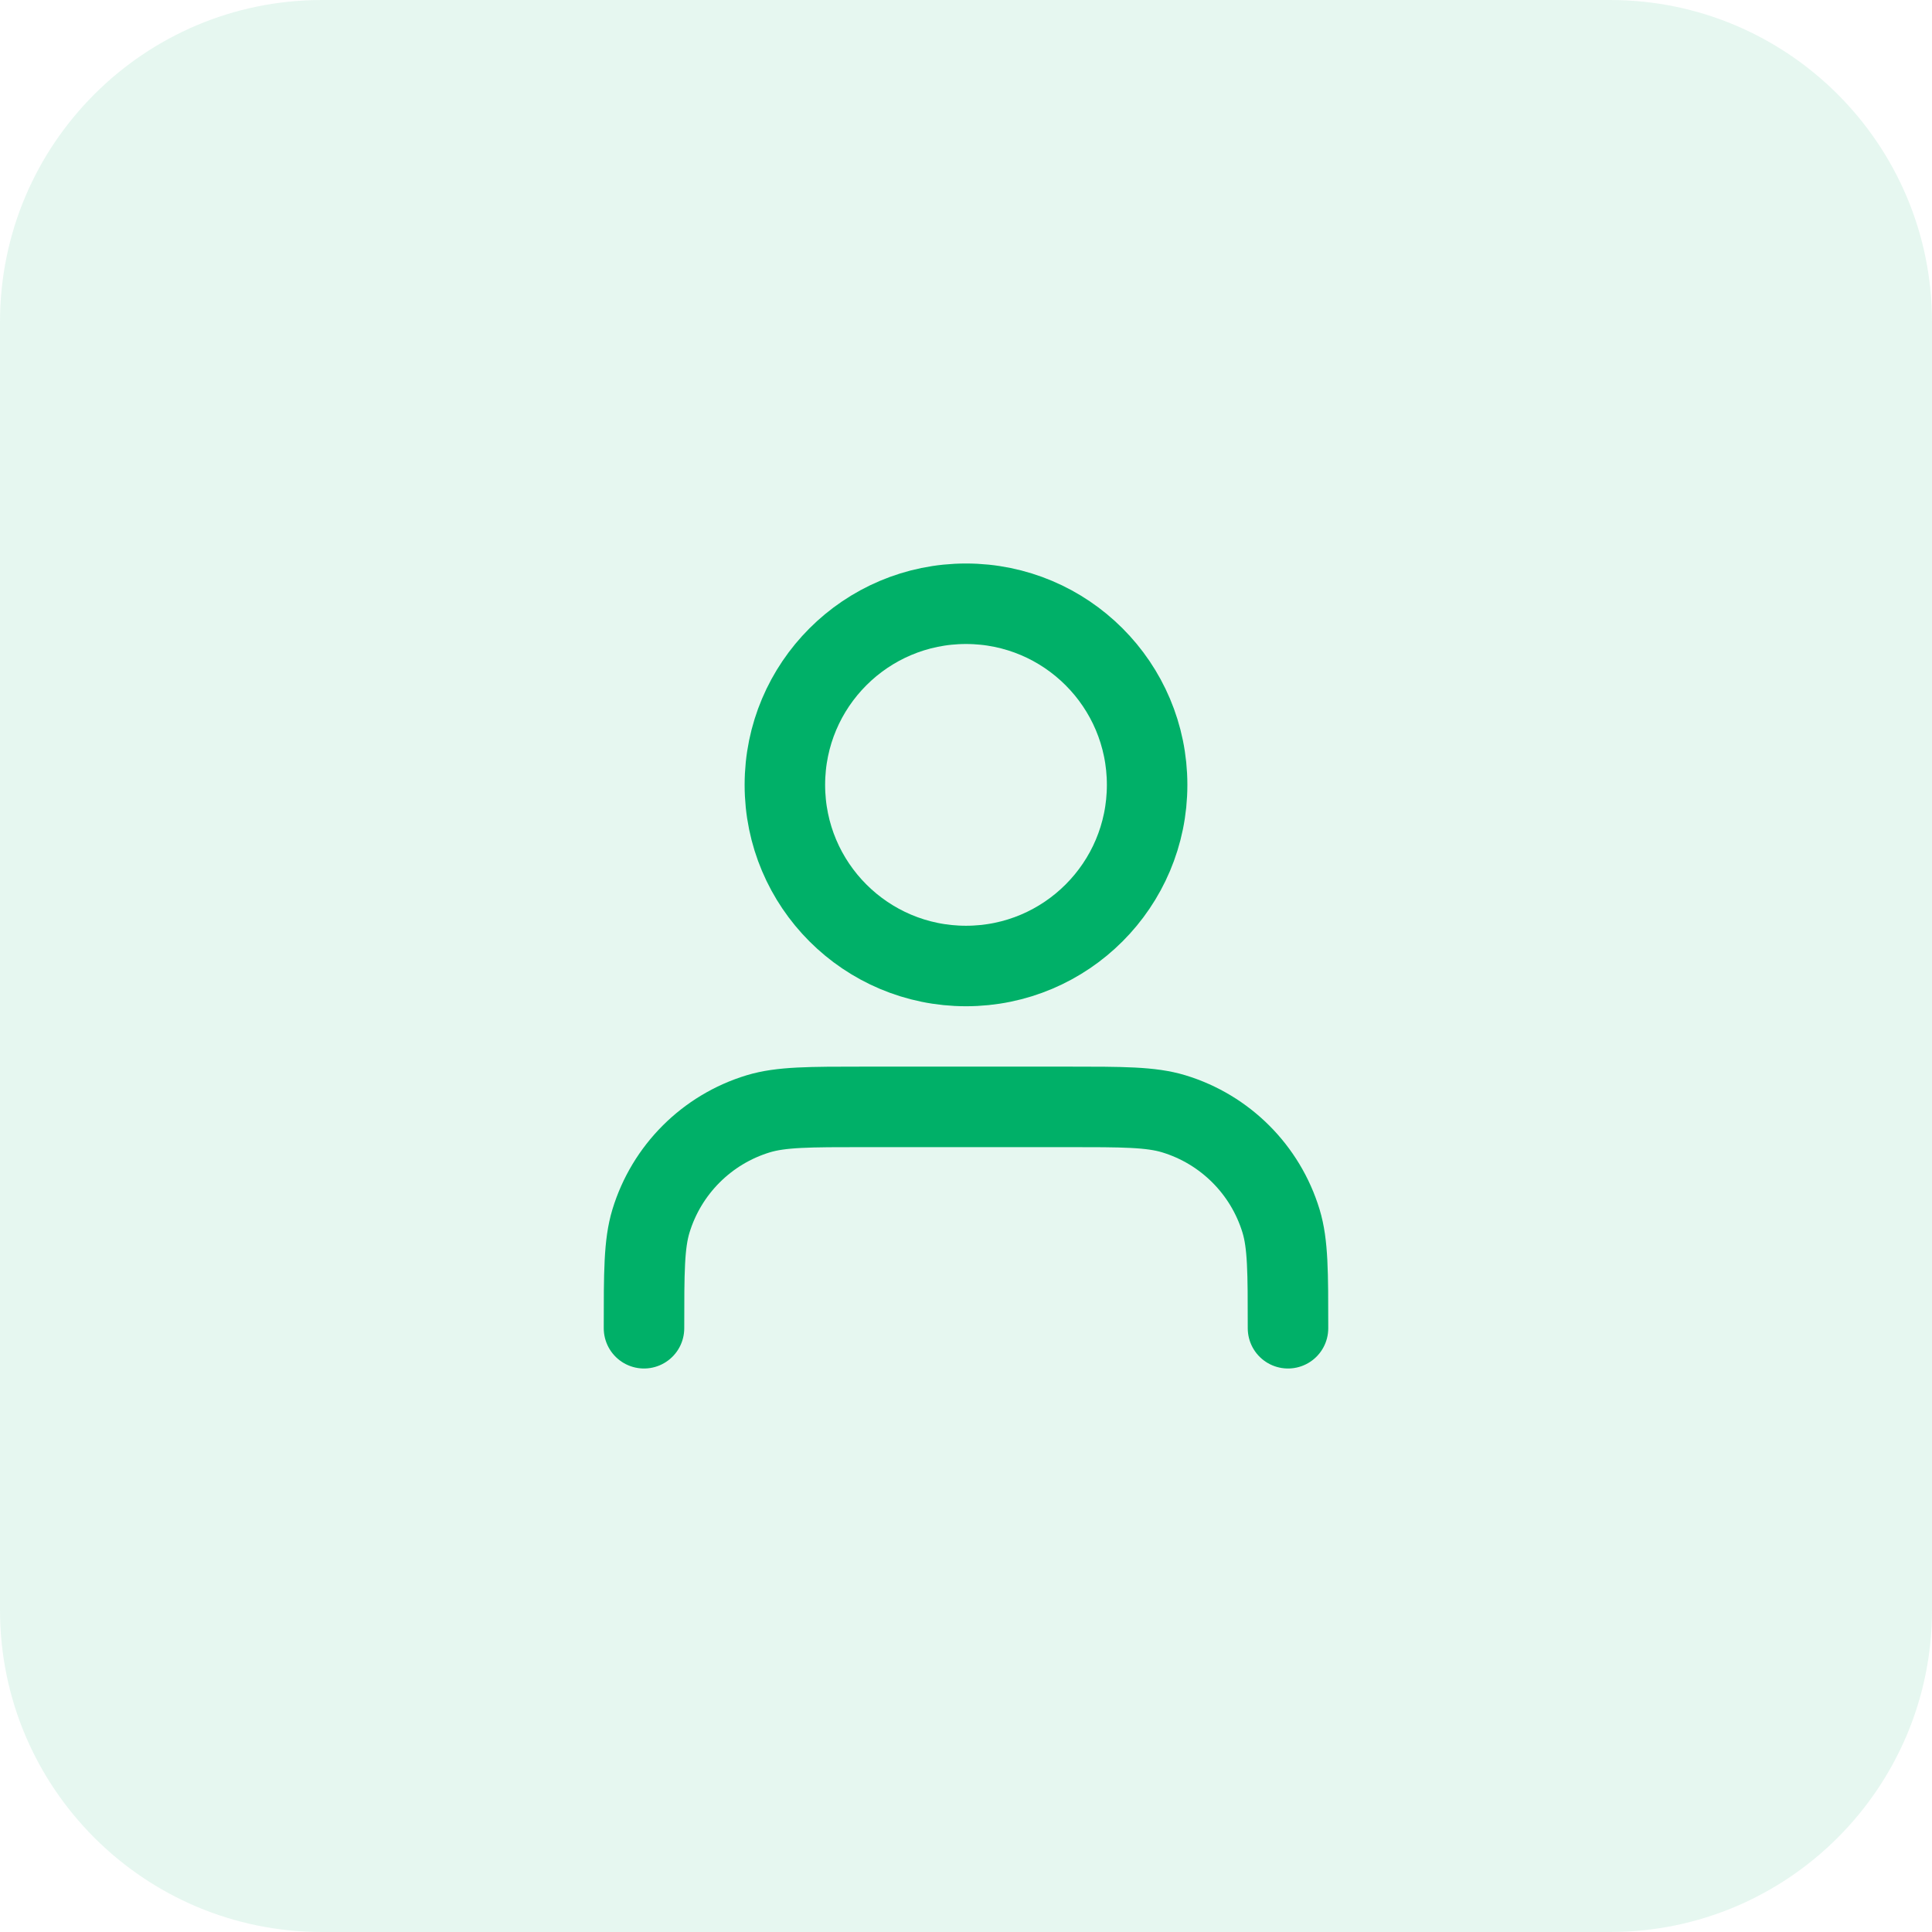
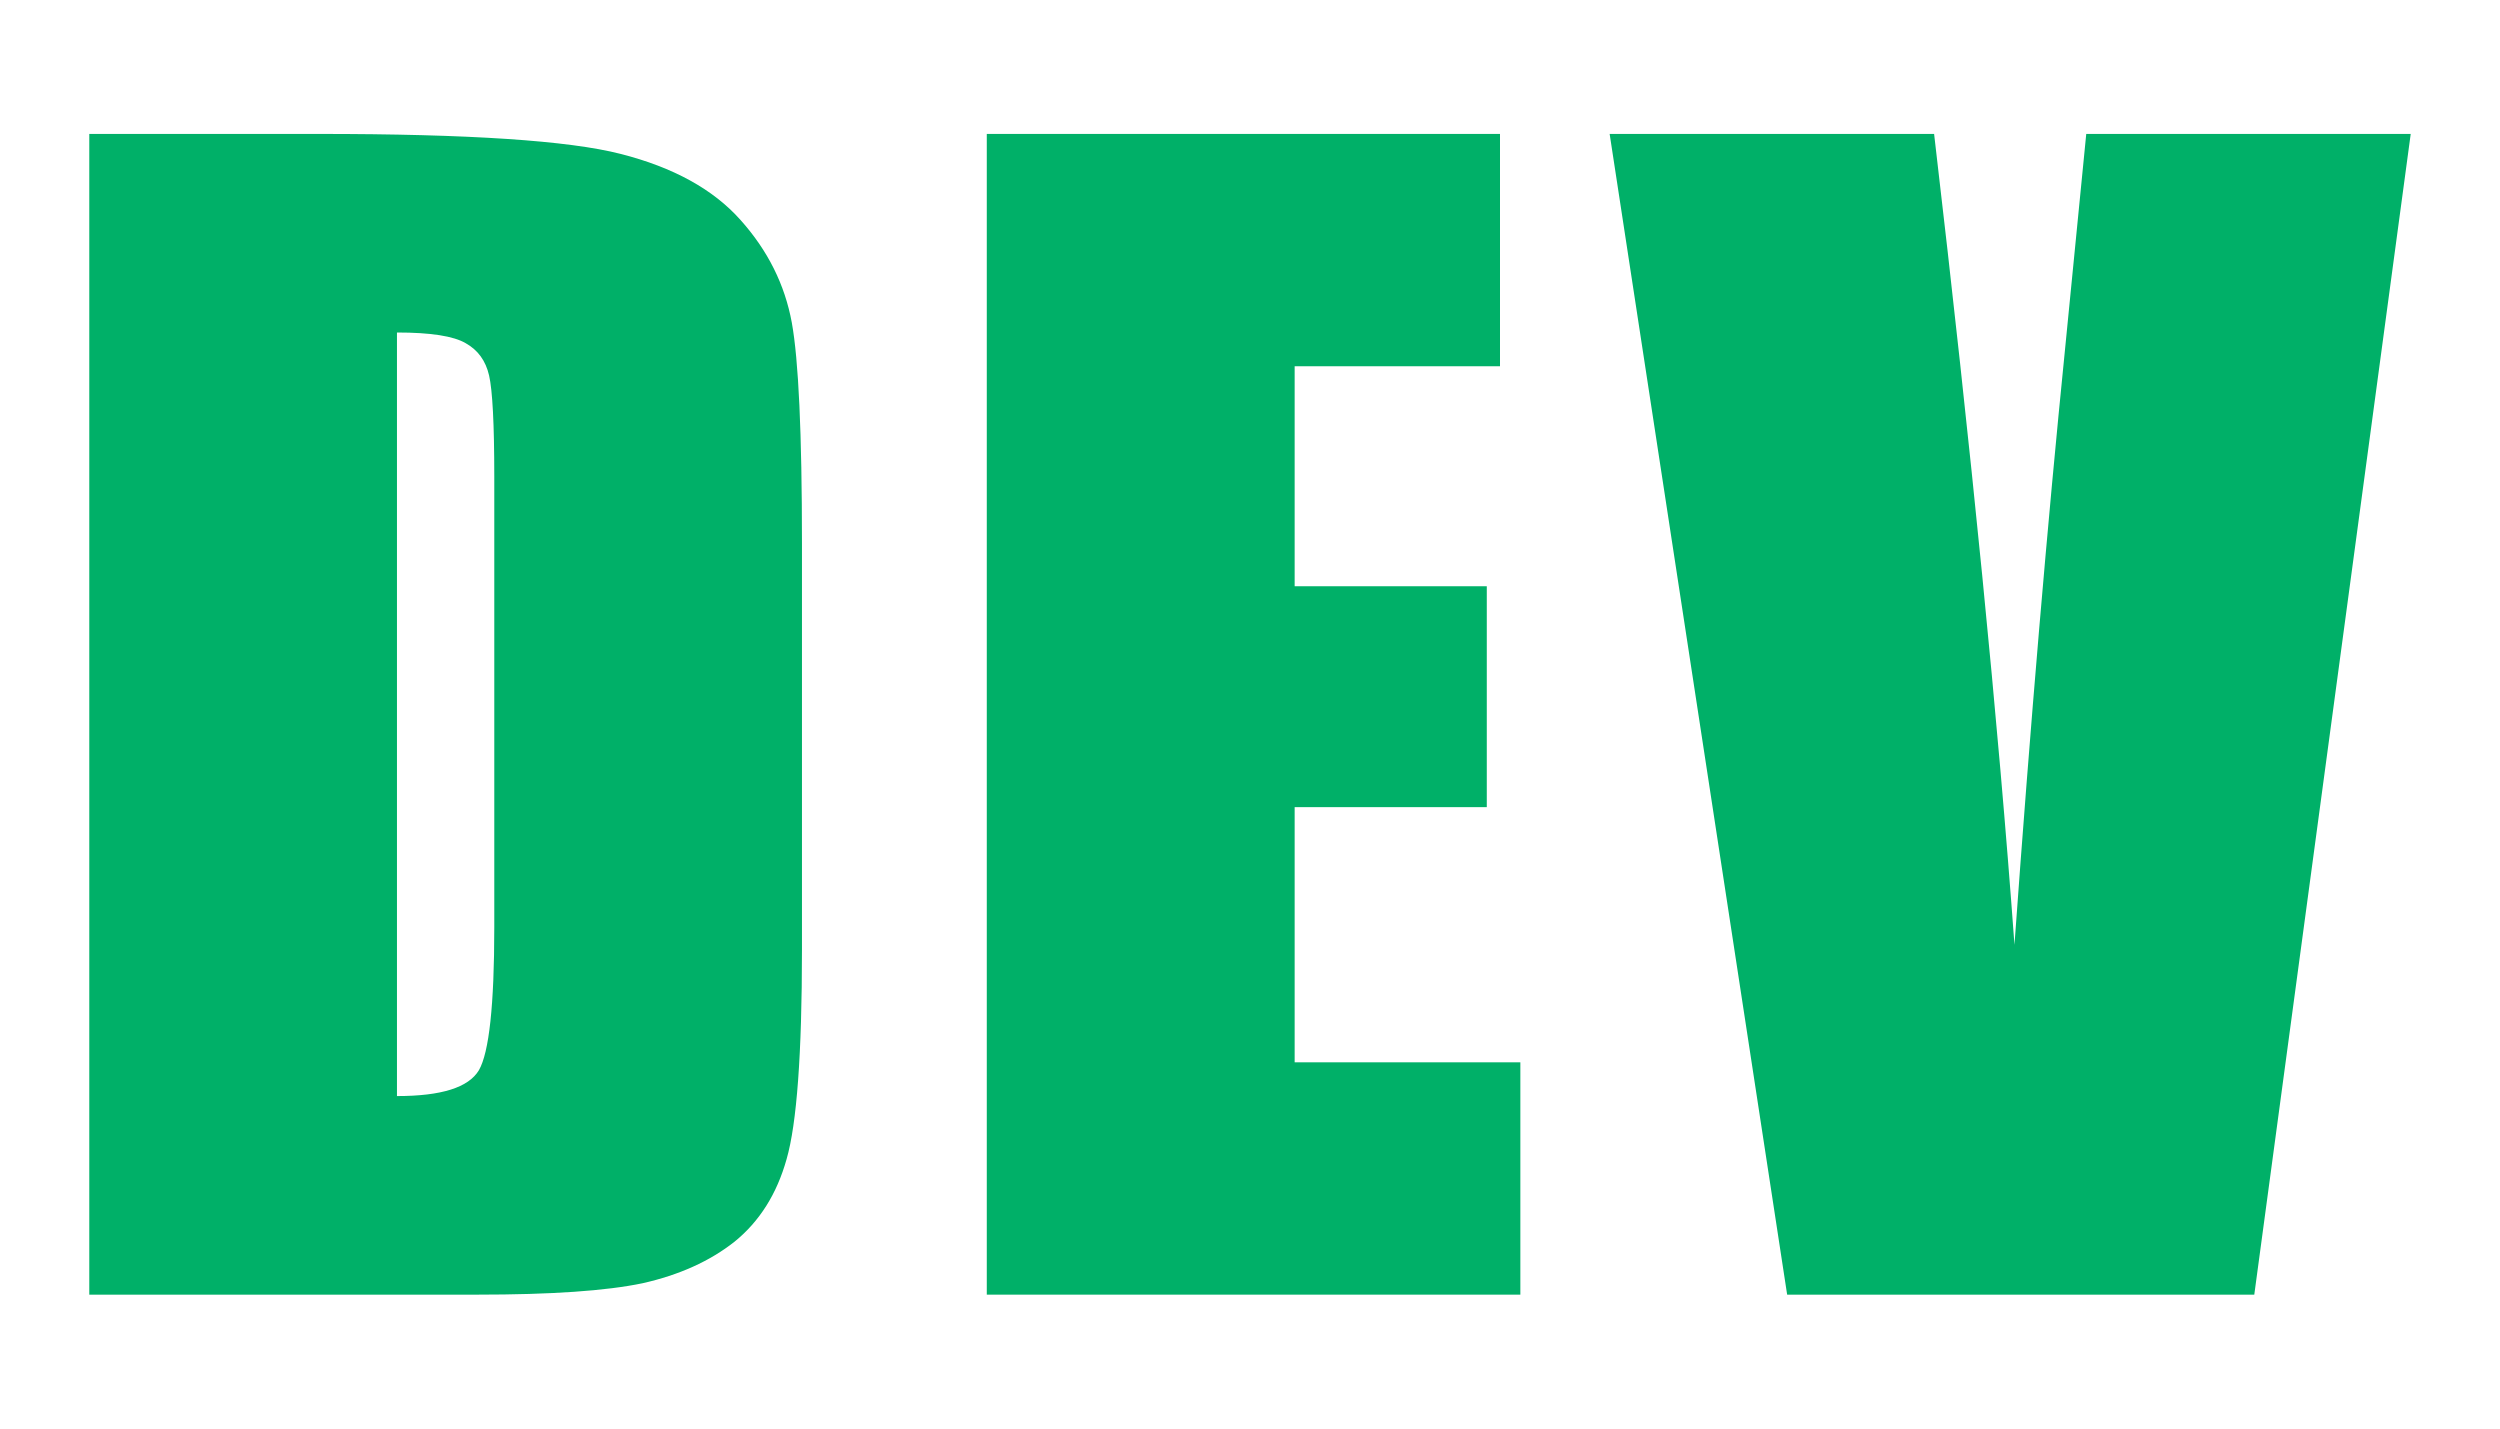
- <svg xmlns="http://www.w3.org/2000/svg" width="48" height="48" viewBox="0 0 48 48" fill="none">
-   <rect width="48" height="48" rx="8" fill="#00B068" fill-opacity="0.1" />
-   <path d="M32 33C32 31.604 32 30.907 31.828 30.339C31.44 29.061 30.439 28.06 29.161 27.672C28.593 27.5 27.896 27.5 26.5 27.5H21.5C20.104 27.5 19.407 27.5 18.839 27.672C17.561 28.06 16.56 29.061 16.172 30.339C16 30.907 16 31.604 16 33" stroke="#00B068" stroke-width="2" stroke-linecap="round" stroke-linejoin="round" />
-   <path d="M24 24C26.485 24 28.5 21.985 28.5 19.5C28.5 17.015 26.485 15 24 15C21.515 15 19.5 17.015 19.5 19.5C19.5 21.985 21.515 24 24 24Z" stroke="#00B068" stroke-width="2" stroke-linecap="round" stroke-linejoin="round" />
+ <svg xmlns="http://www.w3.org/2000/svg" width="14" height="8" viewBox="0 0 14 8" fill="none">
+   <path d="M0.5 0.75H1.789C2.622 0.75 3.184 0.787 3.476 0.862C3.77 0.937 3.994 1.06 4.147 1.232C4.3 1.403 4.395 1.594 4.434 1.806C4.472 2.015 4.491 2.427 4.491 3.042V5.319C4.491 5.902 4.462 6.293 4.405 6.491C4.35 6.687 4.253 6.84 4.114 6.953C3.975 7.063 3.803 7.14 3.599 7.186C3.394 7.229 3.086 7.25 2.673 7.25H0.5V0.75ZM2.223 1.862V6.138C2.472 6.138 2.624 6.09 2.682 5.993C2.739 5.894 2.768 5.628 2.768 5.194V2.669C2.768 2.375 2.758 2.186 2.739 2.103C2.72 2.02 2.676 1.96 2.608 1.922C2.54 1.882 2.412 1.862 2.223 1.862Z" fill="#00B068" />
+   <path d="M5.526 0.75H8.4V2.051H7.25V3.283H8.326V4.52H7.25V5.949H8.514V7.25H5.526V0.75Z" fill="#00B068" />
+   <path d="M13.5 0.75L12.624 7.25H10.008L9.014 0.75H10.831C11.041 2.541 11.191 4.054 11.281 5.291C11.371 4.041 11.466 2.93 11.564 1.958L11.683 0.75H13.5Z" fill="#00B068" />
</svg>
